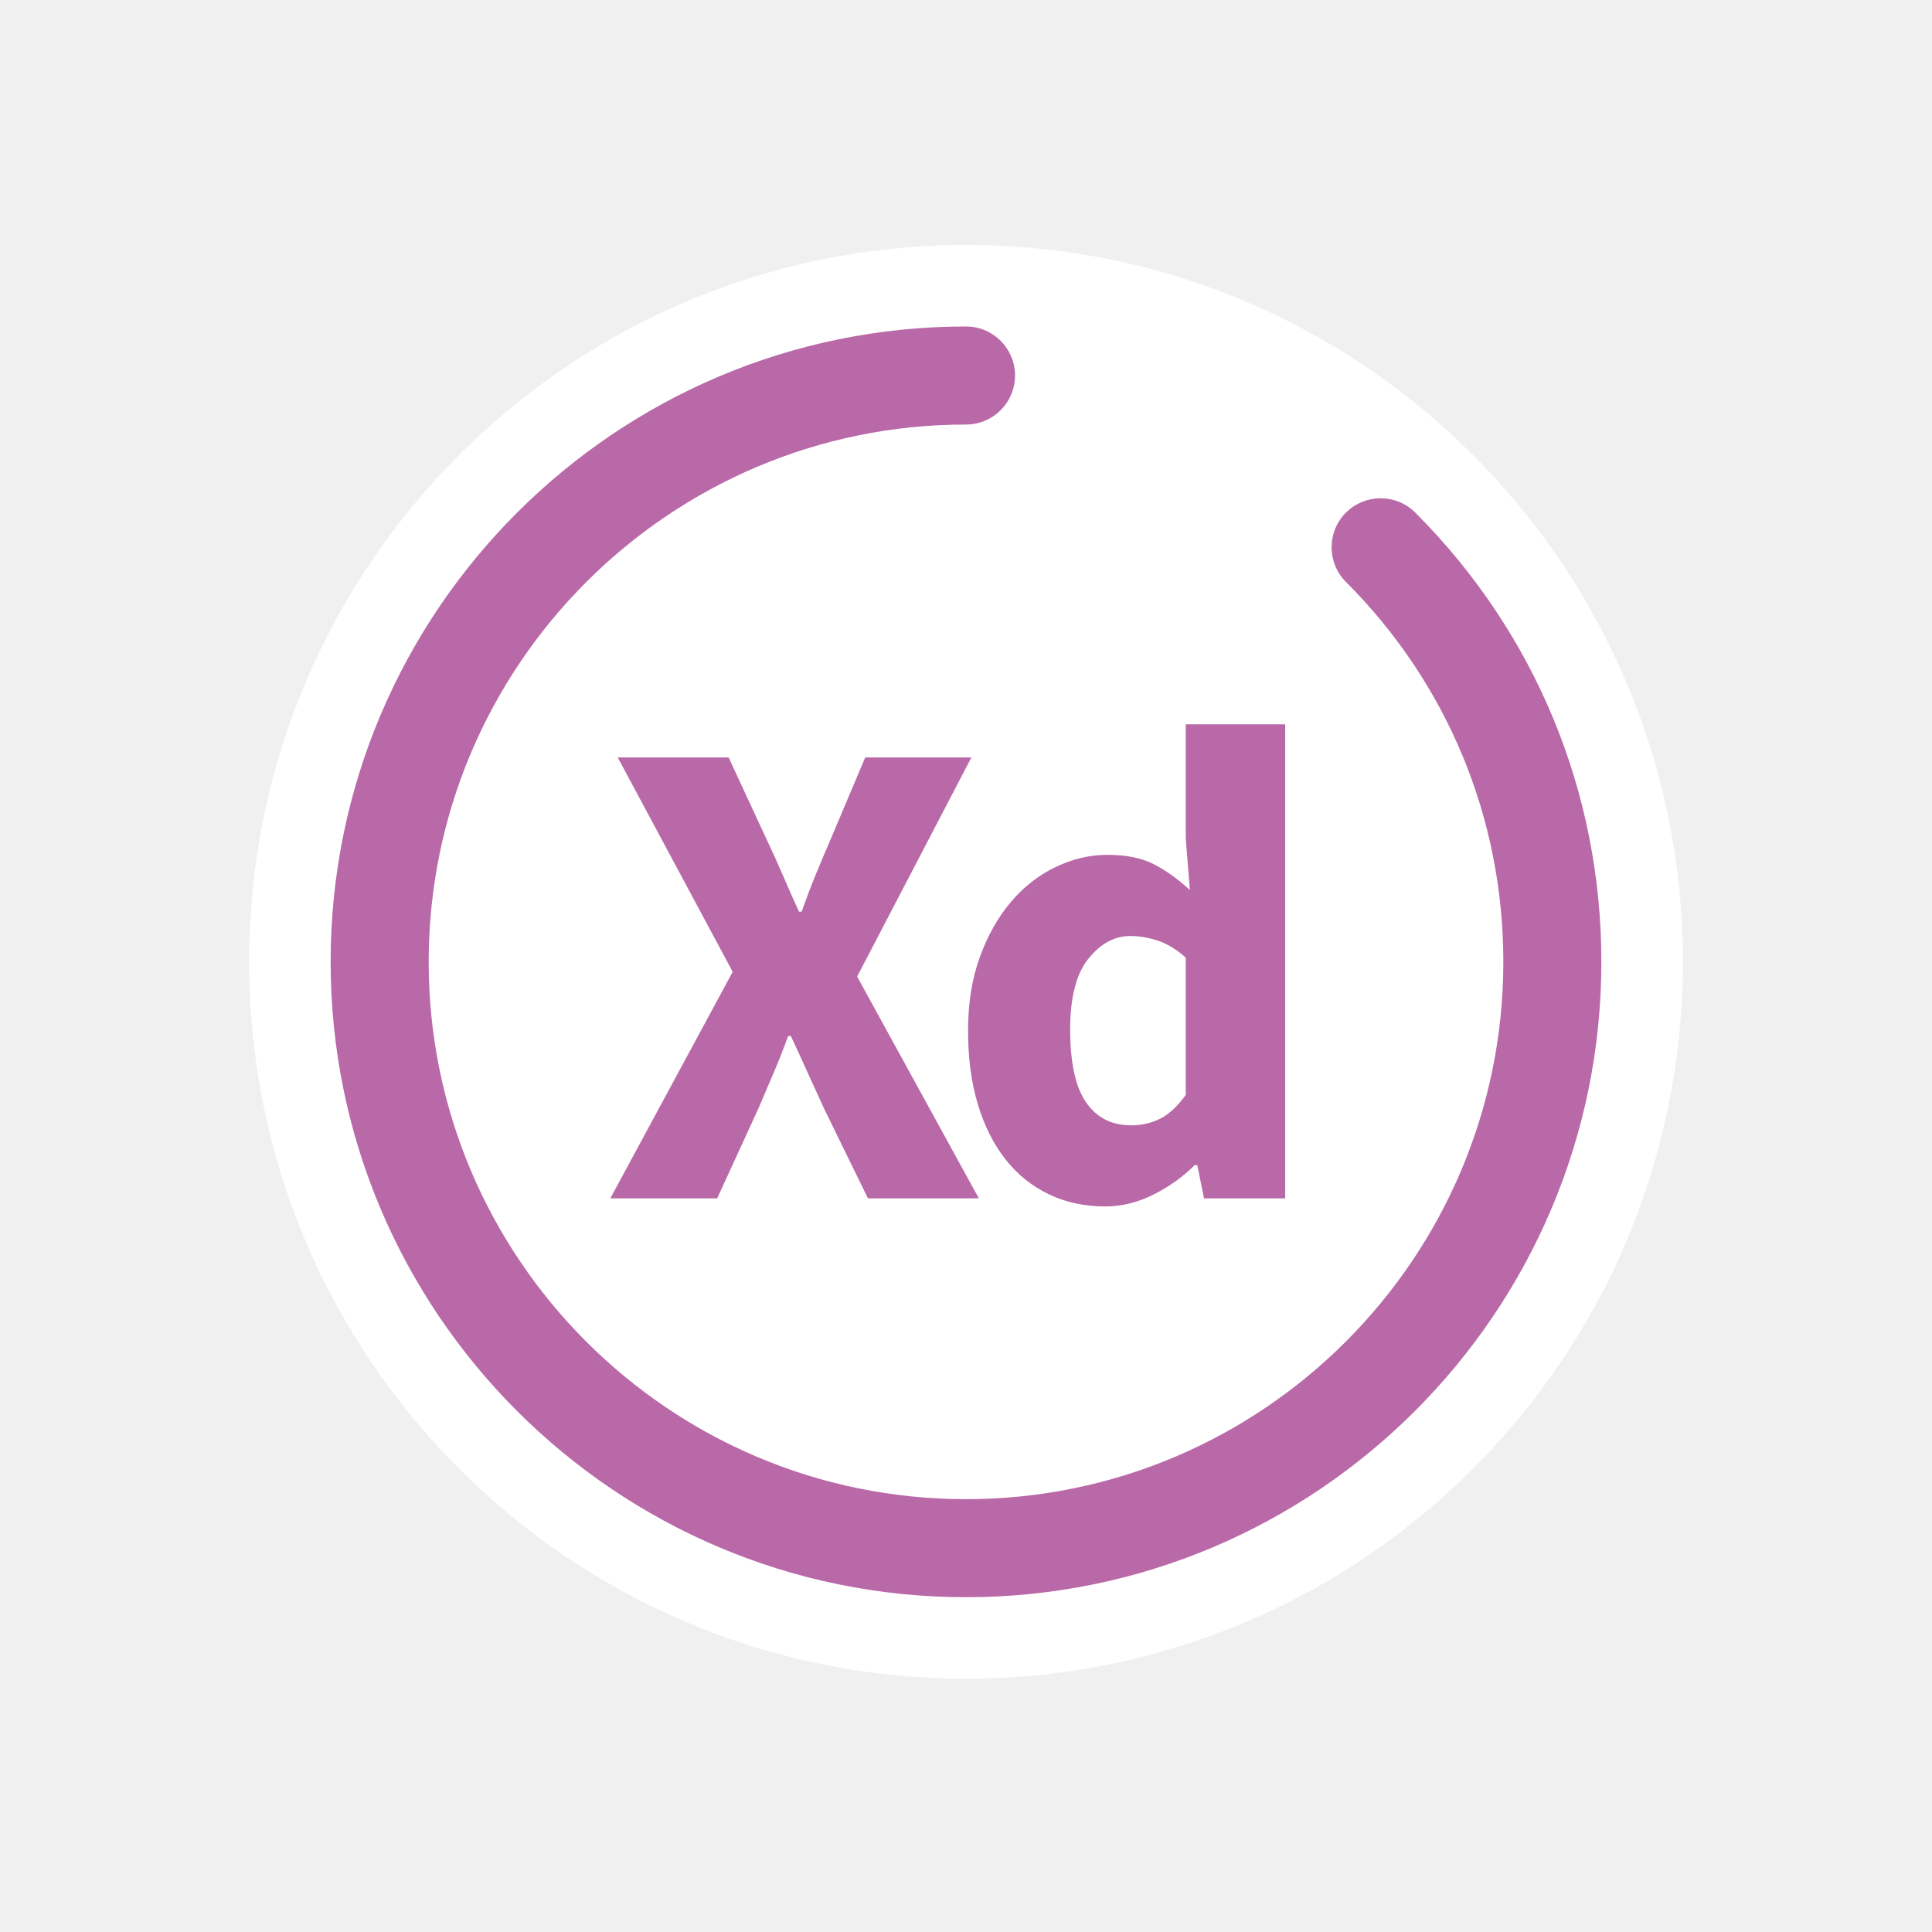
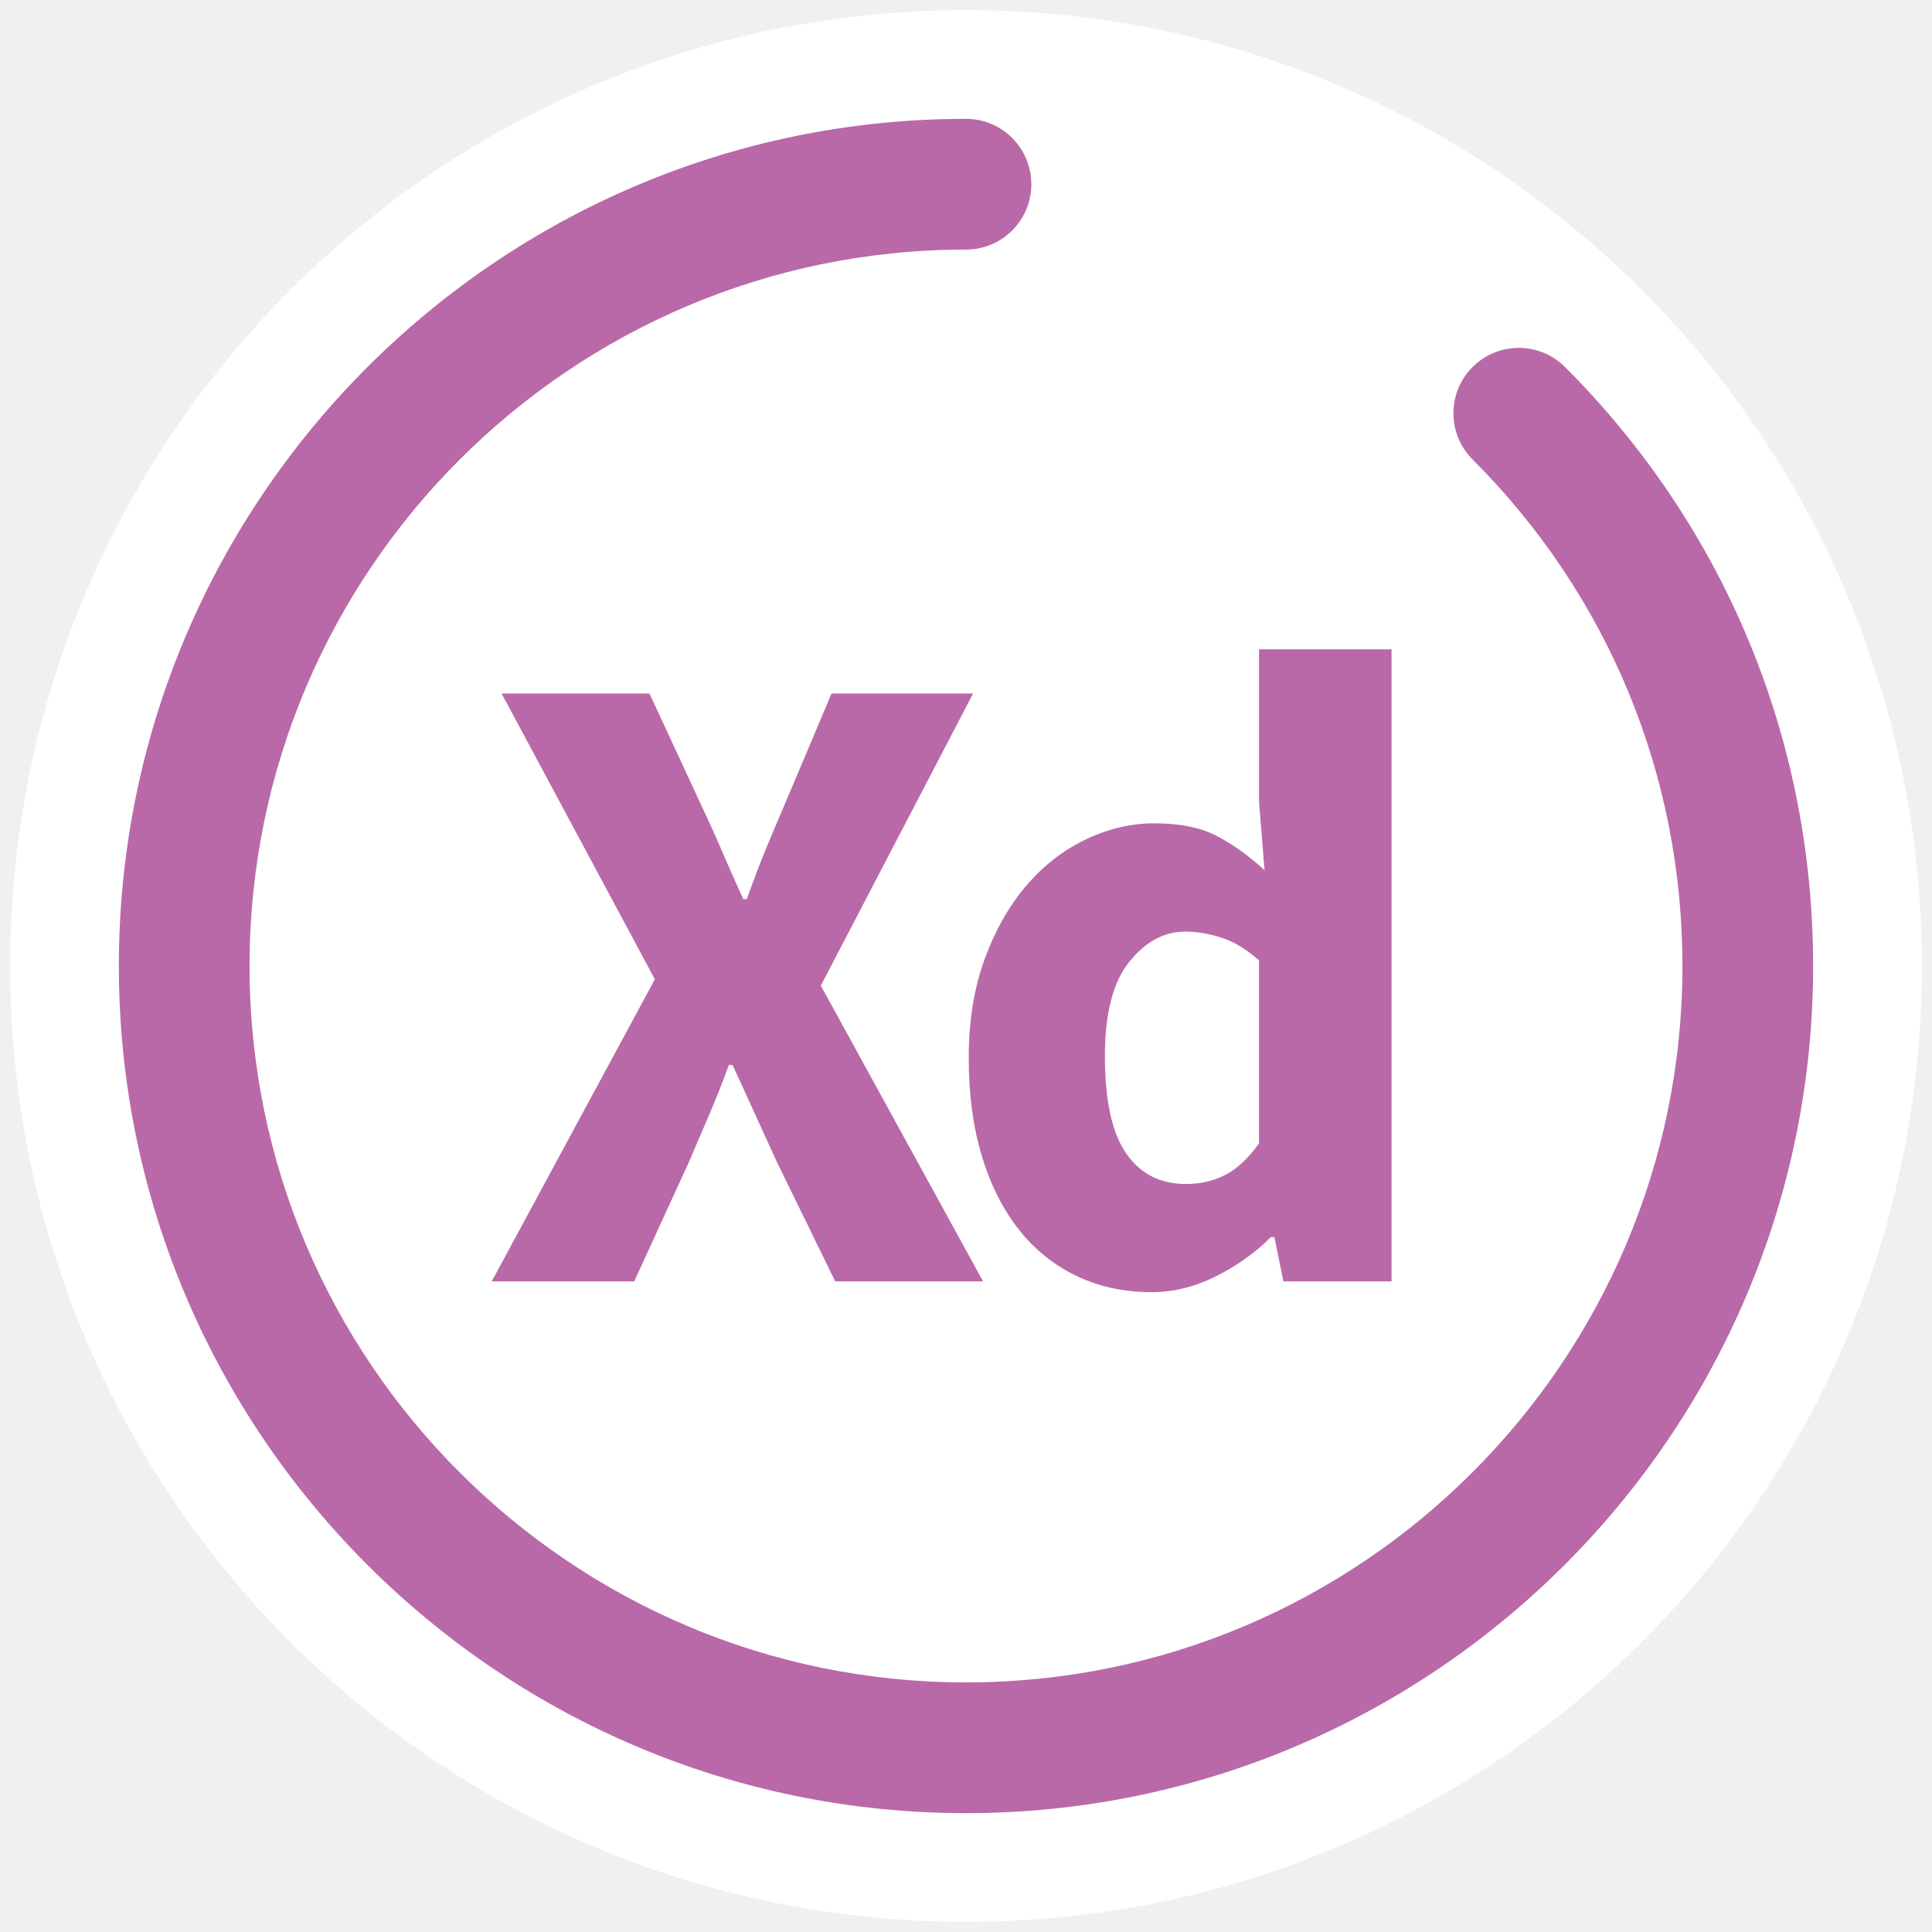
- <svg xmlns="http://www.w3.org/2000/svg" version="1.1" id="Calque_1" x="0px" y="0px" width="80px" height="80px" viewBox="0 0 80 80" enable-background="new 0 0 80 80" xml:space="preserve">
-   <g>
-     <g>
-       <g>
-         <path fill="#FFFFFF" d="M-157.979,195.512c16.395,0,29.685-13.291,29.685-29.684c0-16.395-13.29-29.685-29.685-29.685     s-29.684,13.29-29.684,29.685C-187.664,182.221-174.375,195.512-157.979,195.512" />
-       </g>
-     </g>
-   </g>
-   <g>
-     <path fill="#B969A8" d="M-172.707,175.621l5.067-9.381l-4.76-8.875h4.592l1.597,3.443c0.205,0.43,0.41,0.882,0.615,1.357   c0.205,0.477,0.438,1.004,0.7,1.582h0.112c0.205-0.578,0.406-1.105,0.602-1.582c0.196-0.476,0.388-0.928,0.574-1.357l1.456-3.443   h4.396l-4.731,9.071l5.04,9.185h-4.592l-1.82-3.725c-0.224-0.484-0.443-0.966-0.658-1.441c-0.215-0.477-0.452-0.994-0.714-1.555   h-0.112c-0.205,0.561-0.41,1.078-0.615,1.555c-0.206,0.476-0.411,0.957-0.616,1.441l-1.708,3.725H-172.707z" />
-     <path fill="#B969A8" d="M-152.212,175.957c-0.858,0-1.638-0.168-2.338-0.504s-1.298-0.816-1.792-1.442s-0.877-1.386-1.147-2.282   c-0.271-0.896-0.406-1.913-0.406-3.052s0.163-2.156,0.49-3.052c0.326-0.896,0.756-1.656,1.288-2.282   c0.531-0.626,1.147-1.106,1.848-1.442s1.414-0.504,2.142-0.504c0.784,0,1.429,0.131,1.933,0.393s0.998,0.615,1.483,1.063   l-0.168-2.128v-4.732h4.116v19.629h-3.36l-0.279-1.373h-0.112c-0.485,0.486-1.055,0.893-1.708,1.219   S-151.539,175.957-152.212,175.957z M-151.147,172.597c0.448,0,0.854-0.093,1.218-0.28c0.364-0.186,0.714-0.514,1.05-0.98v-5.684   c-0.373-0.336-0.756-0.568-1.147-0.699c-0.393-0.131-0.775-0.196-1.148-0.196c-0.653,0-1.231,0.312-1.735,0.938   c-0.505,0.625-0.757,1.6-0.757,2.926c0,1.381,0.22,2.389,0.658,3.023S-151.95,172.597-151.147,172.597z" />
-   </g>
-   <g>
-     <path fill="#B969A8" d="M-157.979,192.137c-14.507,0-26.309-11.803-26.309-26.309c0-14.507,11.802-26.309,26.309-26.309   c1.121,0,2.03,0.908,2.03,2.029s-0.909,2.029-2.03,2.029c-12.269,0-22.25,9.981-22.25,22.25c0,12.268,9.981,22.248,22.25,22.248   s22.25-9.98,22.25-22.248c0-5.943-2.314-11.53-6.517-15.732c-0.792-0.793-0.792-2.078,0-2.871c0.793-0.792,2.078-0.792,2.871,0   c4.969,4.969,7.705,11.576,7.705,18.604C-131.67,180.334-143.472,192.137-157.979,192.137z" />
-   </g>
+ <svg xmlns="http://www.w3.org/2000/svg" version="1.1" id="Calque_1" x="0px" y="0px" width="60px" height="60px" viewBox="77.5 -85.5 60 60" enable-background="new 77.5 -85.5 60 60" xml:space="preserve">
  <g>
    <g>
      <g>
        <g>
-           <path fill="#FFFFFF" d="M40,69.512c16.396,0,29.685-13.291,29.685-29.684c0-16.395-13.289-29.685-29.685-29.685      s-29.684,13.29-29.684,29.685C10.316,56.221,23.604,69.512,40,69.512" />
+           <path fill="#FFFFFF" d="M107.5-25.816c16.396,0,29.686-13.291,29.686-29.684c0-16.395-13.289-29.685-29.686-29.685      S77.816-71.895,77.816-55.5C77.816-39.107,91.104-25.816,107.5-25.816" />
        </g>
      </g>
    </g>
    <g>
-       <path fill="#B969A8" d="M25.272,49.621l5.067-9.38l-4.76-8.876h4.592l1.597,3.444c0.205,0.43,0.41,0.882,0.615,1.358    s0.438,1.004,0.7,1.582h0.112c0.205-0.578,0.406-1.106,0.602-1.582c0.196-0.476,0.388-0.928,0.574-1.358l1.456-3.444h4.396    l-4.731,9.072l5.04,9.185H35.94l-1.82-3.725c-0.224-0.484-0.443-0.966-0.658-1.441c-0.215-0.477-0.452-0.994-0.714-1.555h-0.112    c-0.205,0.561-0.41,1.078-0.615,1.555c-0.206,0.476-0.411,0.957-0.616,1.441l-1.708,3.725H25.272z" />
-       <path fill="#B969A8" d="M45.768,49.957c-0.858,0-1.638-0.168-2.338-0.504s-1.298-0.816-1.792-1.442s-0.877-1.386-1.147-2.282    c-0.271-0.896-0.406-1.913-0.406-3.052s0.163-2.156,0.49-3.052c0.326-0.896,0.756-1.656,1.288-2.282    c0.531-0.625,1.147-1.106,1.848-1.442c0.7-0.336,1.414-0.504,2.142-0.504c0.784,0,1.429,0.131,1.933,0.392    c0.504,0.262,0.998,0.616,1.483,1.064L49.1,34.725v-4.732h4.116v19.628h-3.36l-0.279-1.373h-0.112    c-0.485,0.486-1.055,0.893-1.708,1.219S46.44,49.957,45.768,49.957z M46.832,46.597c0.448,0,0.854-0.093,1.218-0.28    c0.364-0.186,0.714-0.514,1.05-0.98v-5.683c-0.373-0.336-0.756-0.569-1.147-0.7c-0.393-0.13-0.775-0.196-1.148-0.196    c-0.653,0-1.231,0.312-1.735,0.938c-0.505,0.625-0.757,1.6-0.757,2.926c0,1.381,0.22,2.389,0.658,3.023    S46.029,46.597,46.832,46.597z" />
+       <path fill="#B969A8" d="M92.771-45.707l5.066-9.38l-4.76-8.876h4.592l1.598,3.444c0.205,0.43,0.41,0.882,0.615,1.358    s0.438,1.004,0.699,1.582h0.113c0.205-0.578,0.406-1.106,0.602-1.582s0.389-0.928,0.574-1.358l1.455-3.444h4.396l-4.73,9.072    l5.039,9.185h-4.592l-1.82-3.726c-0.223-0.483-0.443-0.965-0.658-1.44c-0.215-0.478-0.451-0.994-0.713-1.556h-0.111    c-0.205,0.562-0.41,1.078-0.615,1.556c-0.207,0.476-0.412,0.957-0.617,1.44l-1.707,3.726L92.771-45.707L92.771-45.707z" />
+       <path fill="#B969A8" d="M113.268-45.371c-0.857,0-1.639-0.168-2.338-0.504s-1.299-0.816-1.791-1.442    c-0.494-0.626-0.877-1.386-1.148-2.282c-0.27-0.896-0.406-1.912-0.406-3.052c0-1.139,0.164-2.155,0.49-3.052    c0.326-0.896,0.756-1.656,1.289-2.282c0.531-0.625,1.146-1.106,1.848-1.442c0.699-0.336,1.414-0.504,2.143-0.504    c0.783,0,1.428,0.131,1.932,0.392c0.504,0.262,0.998,0.616,1.484,1.064l-0.17-2.128v-4.732h4.115v19.628h-3.359l-0.279-1.373    h-0.111c-0.484,0.486-1.055,0.893-1.709,1.219C114.604-45.535,113.939-45.371,113.268-45.371z M114.332-48.73    c0.447,0,0.854-0.094,1.217-0.281c0.365-0.186,0.715-0.514,1.051-0.979v-5.683c-0.373-0.336-0.756-0.569-1.146-0.7    c-0.393-0.13-0.775-0.196-1.148-0.196c-0.652,0-1.23,0.312-1.734,0.938c-0.506,0.625-0.758,1.6-0.758,2.926    c0,1.381,0.221,2.389,0.658,3.022C112.908-49.048,113.529-48.73,114.332-48.73z" />
    </g>
    <g>
-       <path fill="#B969A8" d="M40.001,66.137c-14.508,0-26.31-11.803-26.31-26.309c0-14.507,11.802-26.309,26.31-26.309    c1.121,0,2.029,0.909,2.029,2.03s-0.908,2.03-2.029,2.03c-12.27,0-22.25,9.981-22.25,22.25c0,12.268,9.98,22.248,22.25,22.248    c12.268,0,22.249-9.98,22.249-22.248c0-5.943-2.314-11.53-6.517-15.732c-0.793-0.793-0.793-2.078,0-2.871    c0.793-0.792,2.078-0.792,2.871,0c4.969,4.969,7.705,11.576,7.705,18.604C66.31,54.334,54.507,66.137,40.001,66.137z" />
+       <path fill="#B969A8" d="M107.5-29.191c-14.508,0-26.309-11.803-26.309-26.309c0-14.507,11.801-26.309,26.309-26.309    c1.121,0,2.029,0.909,2.029,2.03c0,1.121-0.908,2.03-2.029,2.03c-12.27,0-22.25,9.981-22.25,22.25    c0,12.269,9.98,22.248,22.25,22.248s22.25-9.979,22.25-22.248c0-5.943-2.314-11.53-6.518-15.732c-0.793-0.793-0.793-2.078,0-2.871    c0.793-0.792,2.078-0.792,2.871,0c4.969,4.969,7.705,11.576,7.705,18.604C133.811-40.994,122.006-29.191,107.5-29.191z" />
    </g>
  </g>
</svg>
